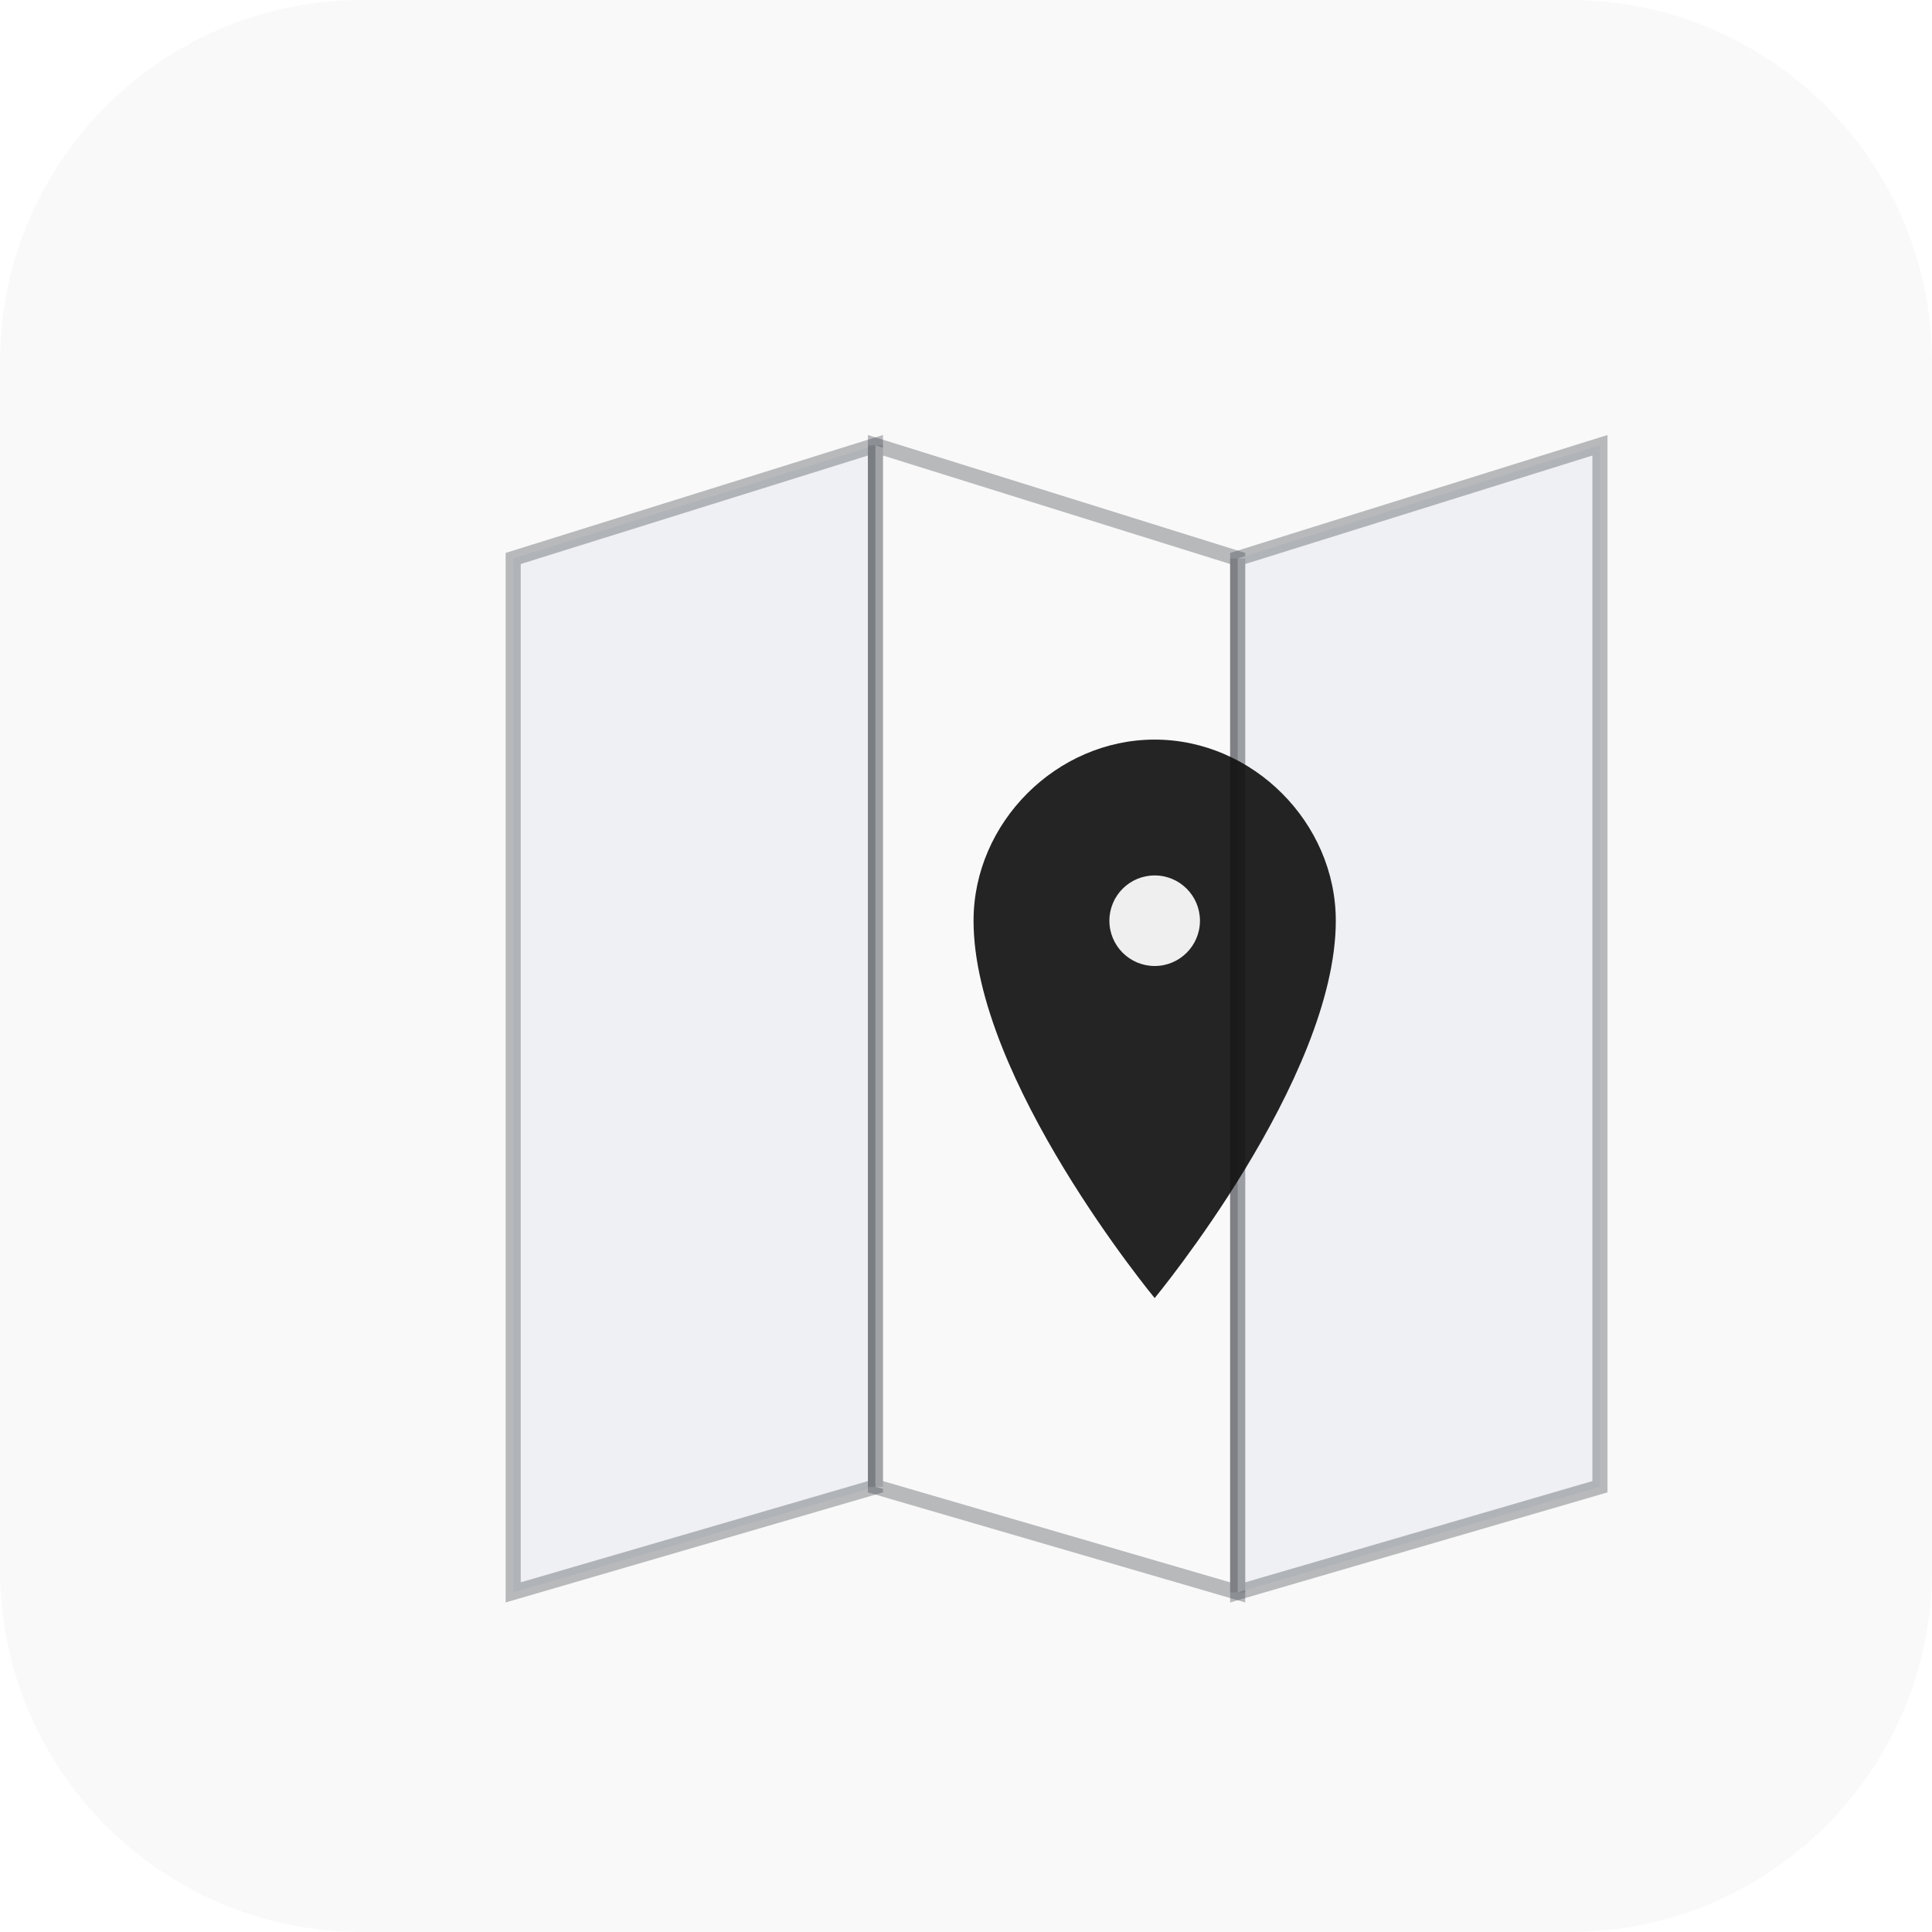
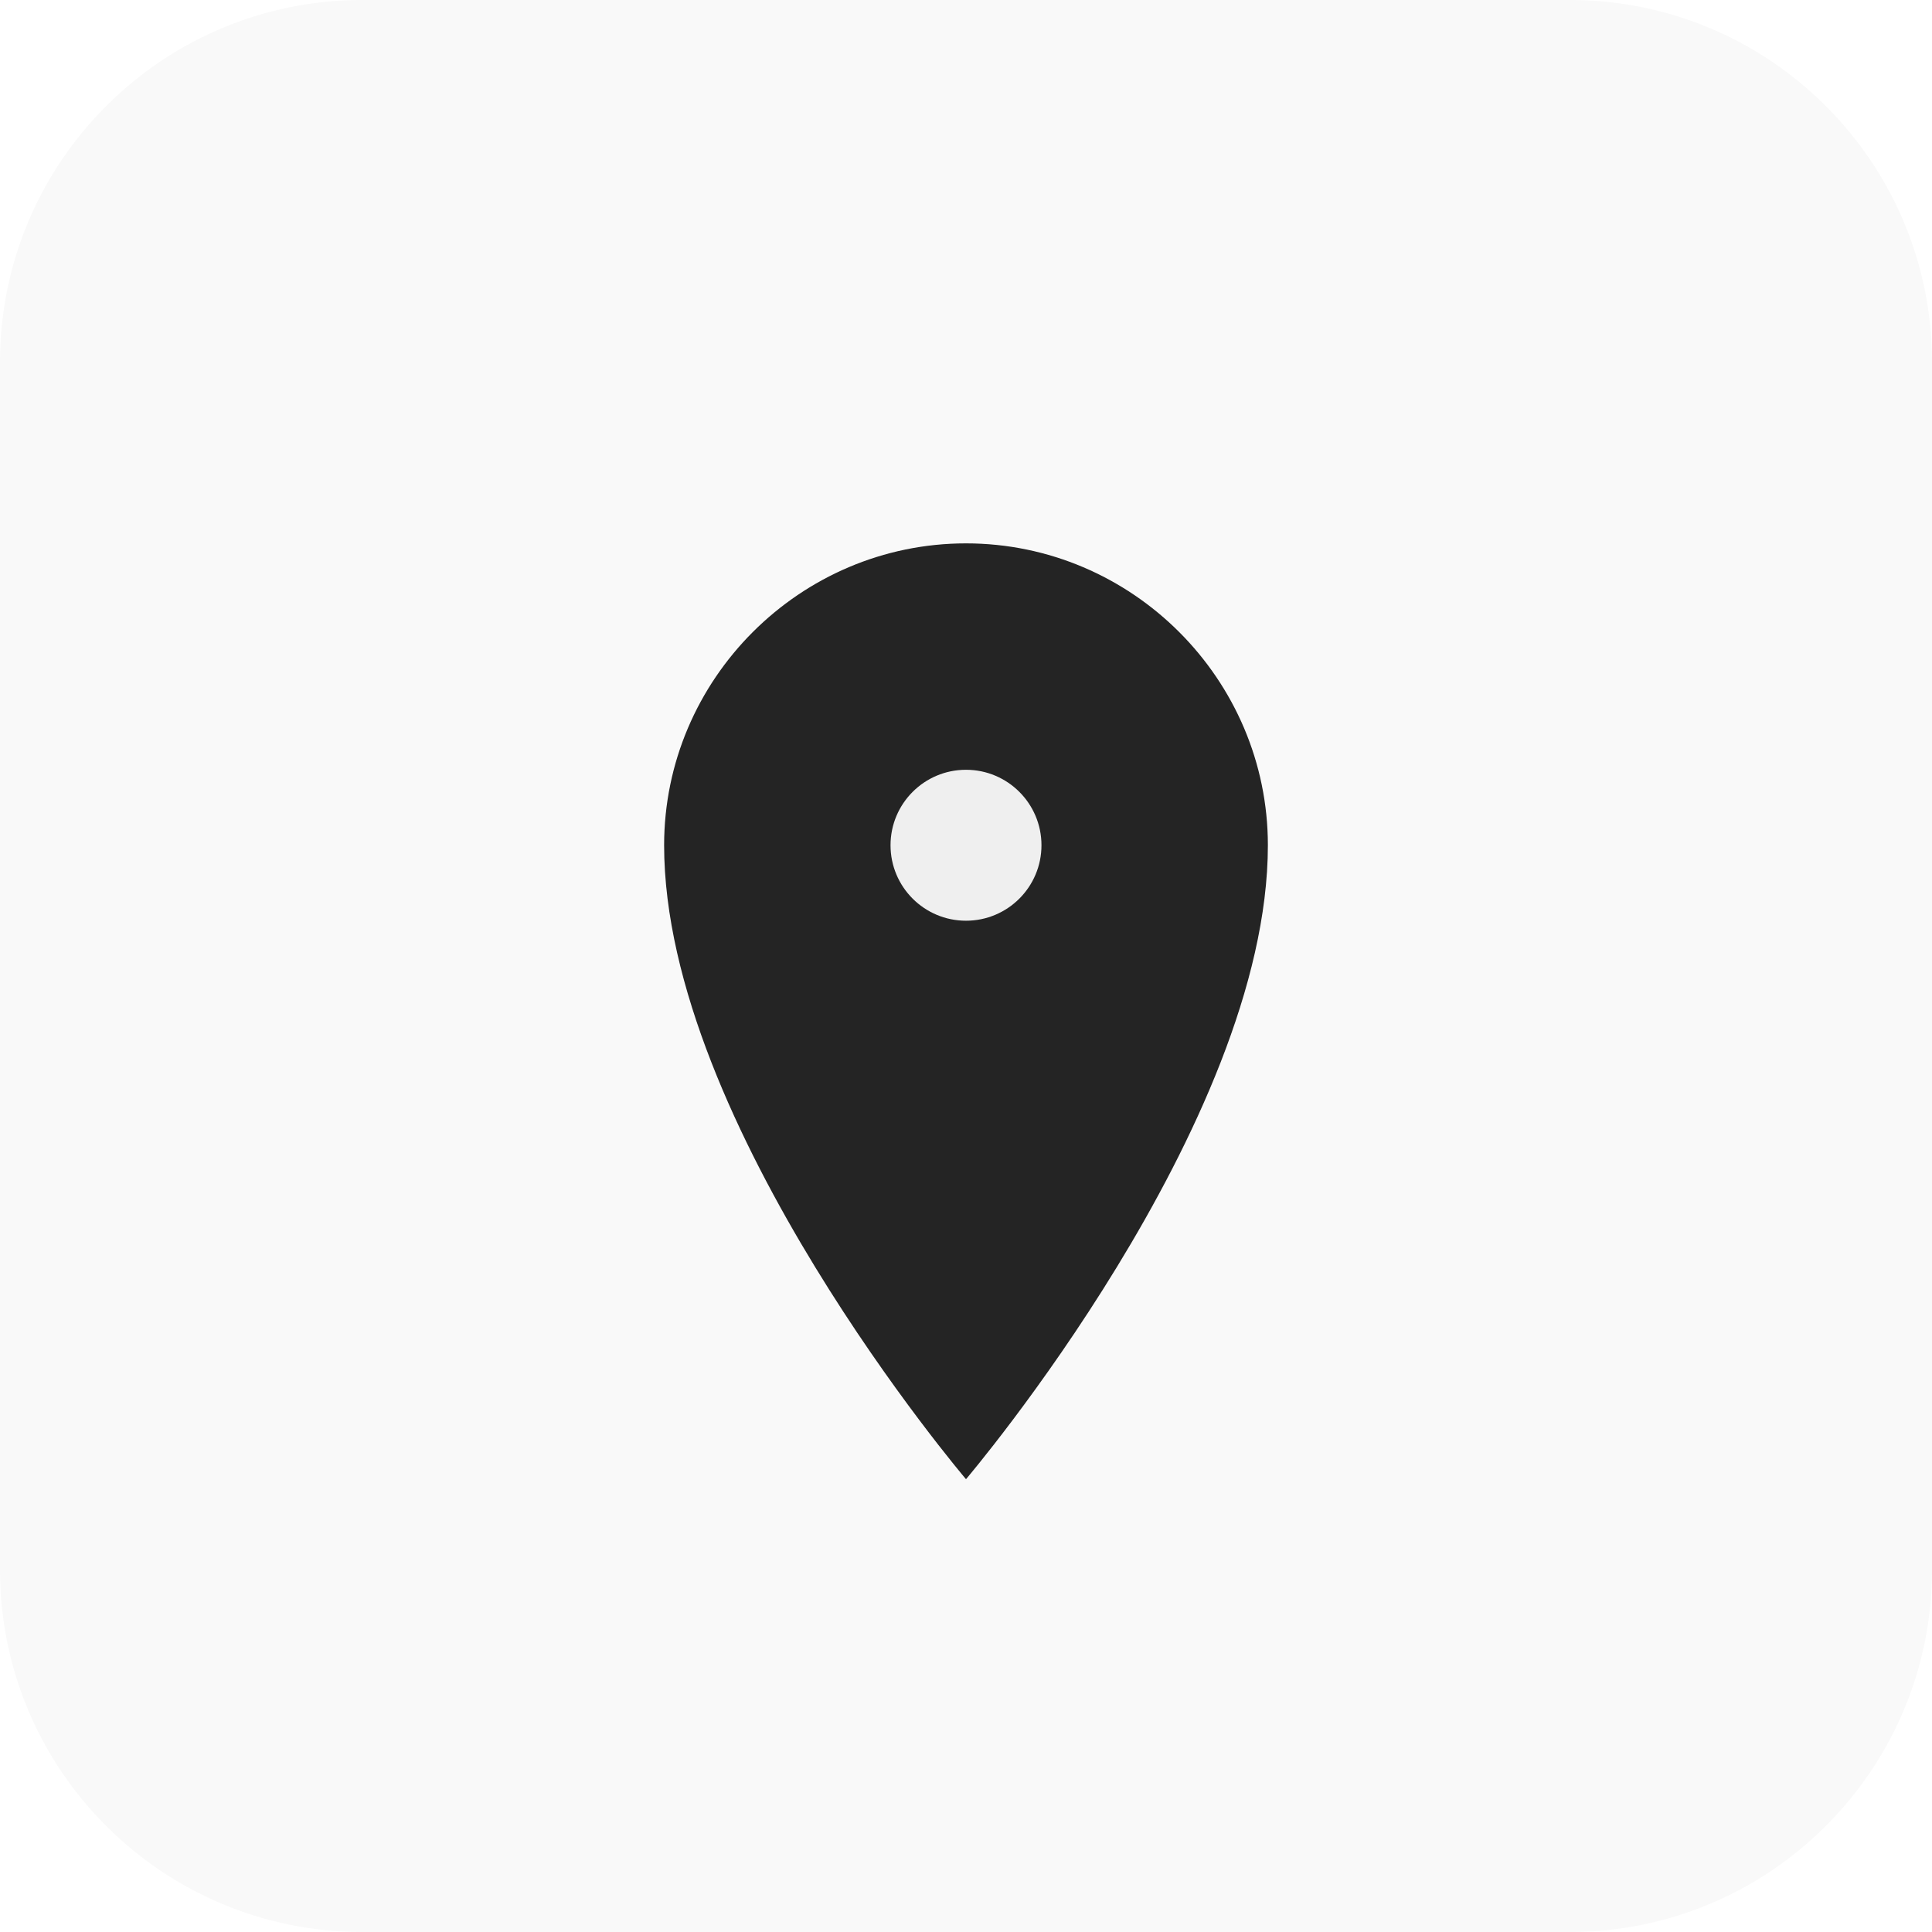
<svg xmlns="http://www.w3.org/2000/svg" width="512" height="512" viewBox="0 0 512 512" role="img" aria-labelledby="title desc">
  <rect width="512" height="512" rx="96" fill="#F9F9F9" />
  <g>
-     <path d="M136 148 L232 118 L232 394 L136 422 Z" fill="#EEF0F3" stroke="#3E4248" stroke-opacity="0.35" stroke-width="4" />
-     <path d="M232 118 L328 148 L328 422 L232 394 Z" fill="#F9F9F9" stroke="#3E4248" stroke-opacity="0.35" stroke-width="4" />
-     <path d="M328 148 L424 118 L424 394 L328 422 Z" fill="#EEF0F3" stroke="#3E4248" stroke-opacity="0.35" stroke-width="4" />
-     <path d="M232 118 V394" fill="none" stroke="#3E4248" stroke-opacity="0.18" stroke-width="4" />
-     <path d="M328 148 V422" fill="none" stroke="#3E4248" stroke-opacity="0.18" stroke-width="4" />
-   </g>
-   <g>
-     <path d="M258 244 C258 218, 280 196, 306 196 C332 196, 354 218, 354 244 C354 286, 306 344, 306 344 C306 344, 258 286, 258 244 Z" fill="#111111" opacity="0.92" />
-     <circle cx="306" cy="244" r="12" fill="#F9F9F9" opacity="0.95" />
+     <path d="M176 224 C176 180, 212 144, 256 144 C300 144, 336 180, 336 224 C336 298, 256 392, 256 392 C256 392, 176 298, 176 224 Z" fill="#111111" opacity="0.92" />
+     <circle cx="256" cy="224" r="20" fill="#F9F9F9" opacity="0.95" />
  </g>
</svg>
